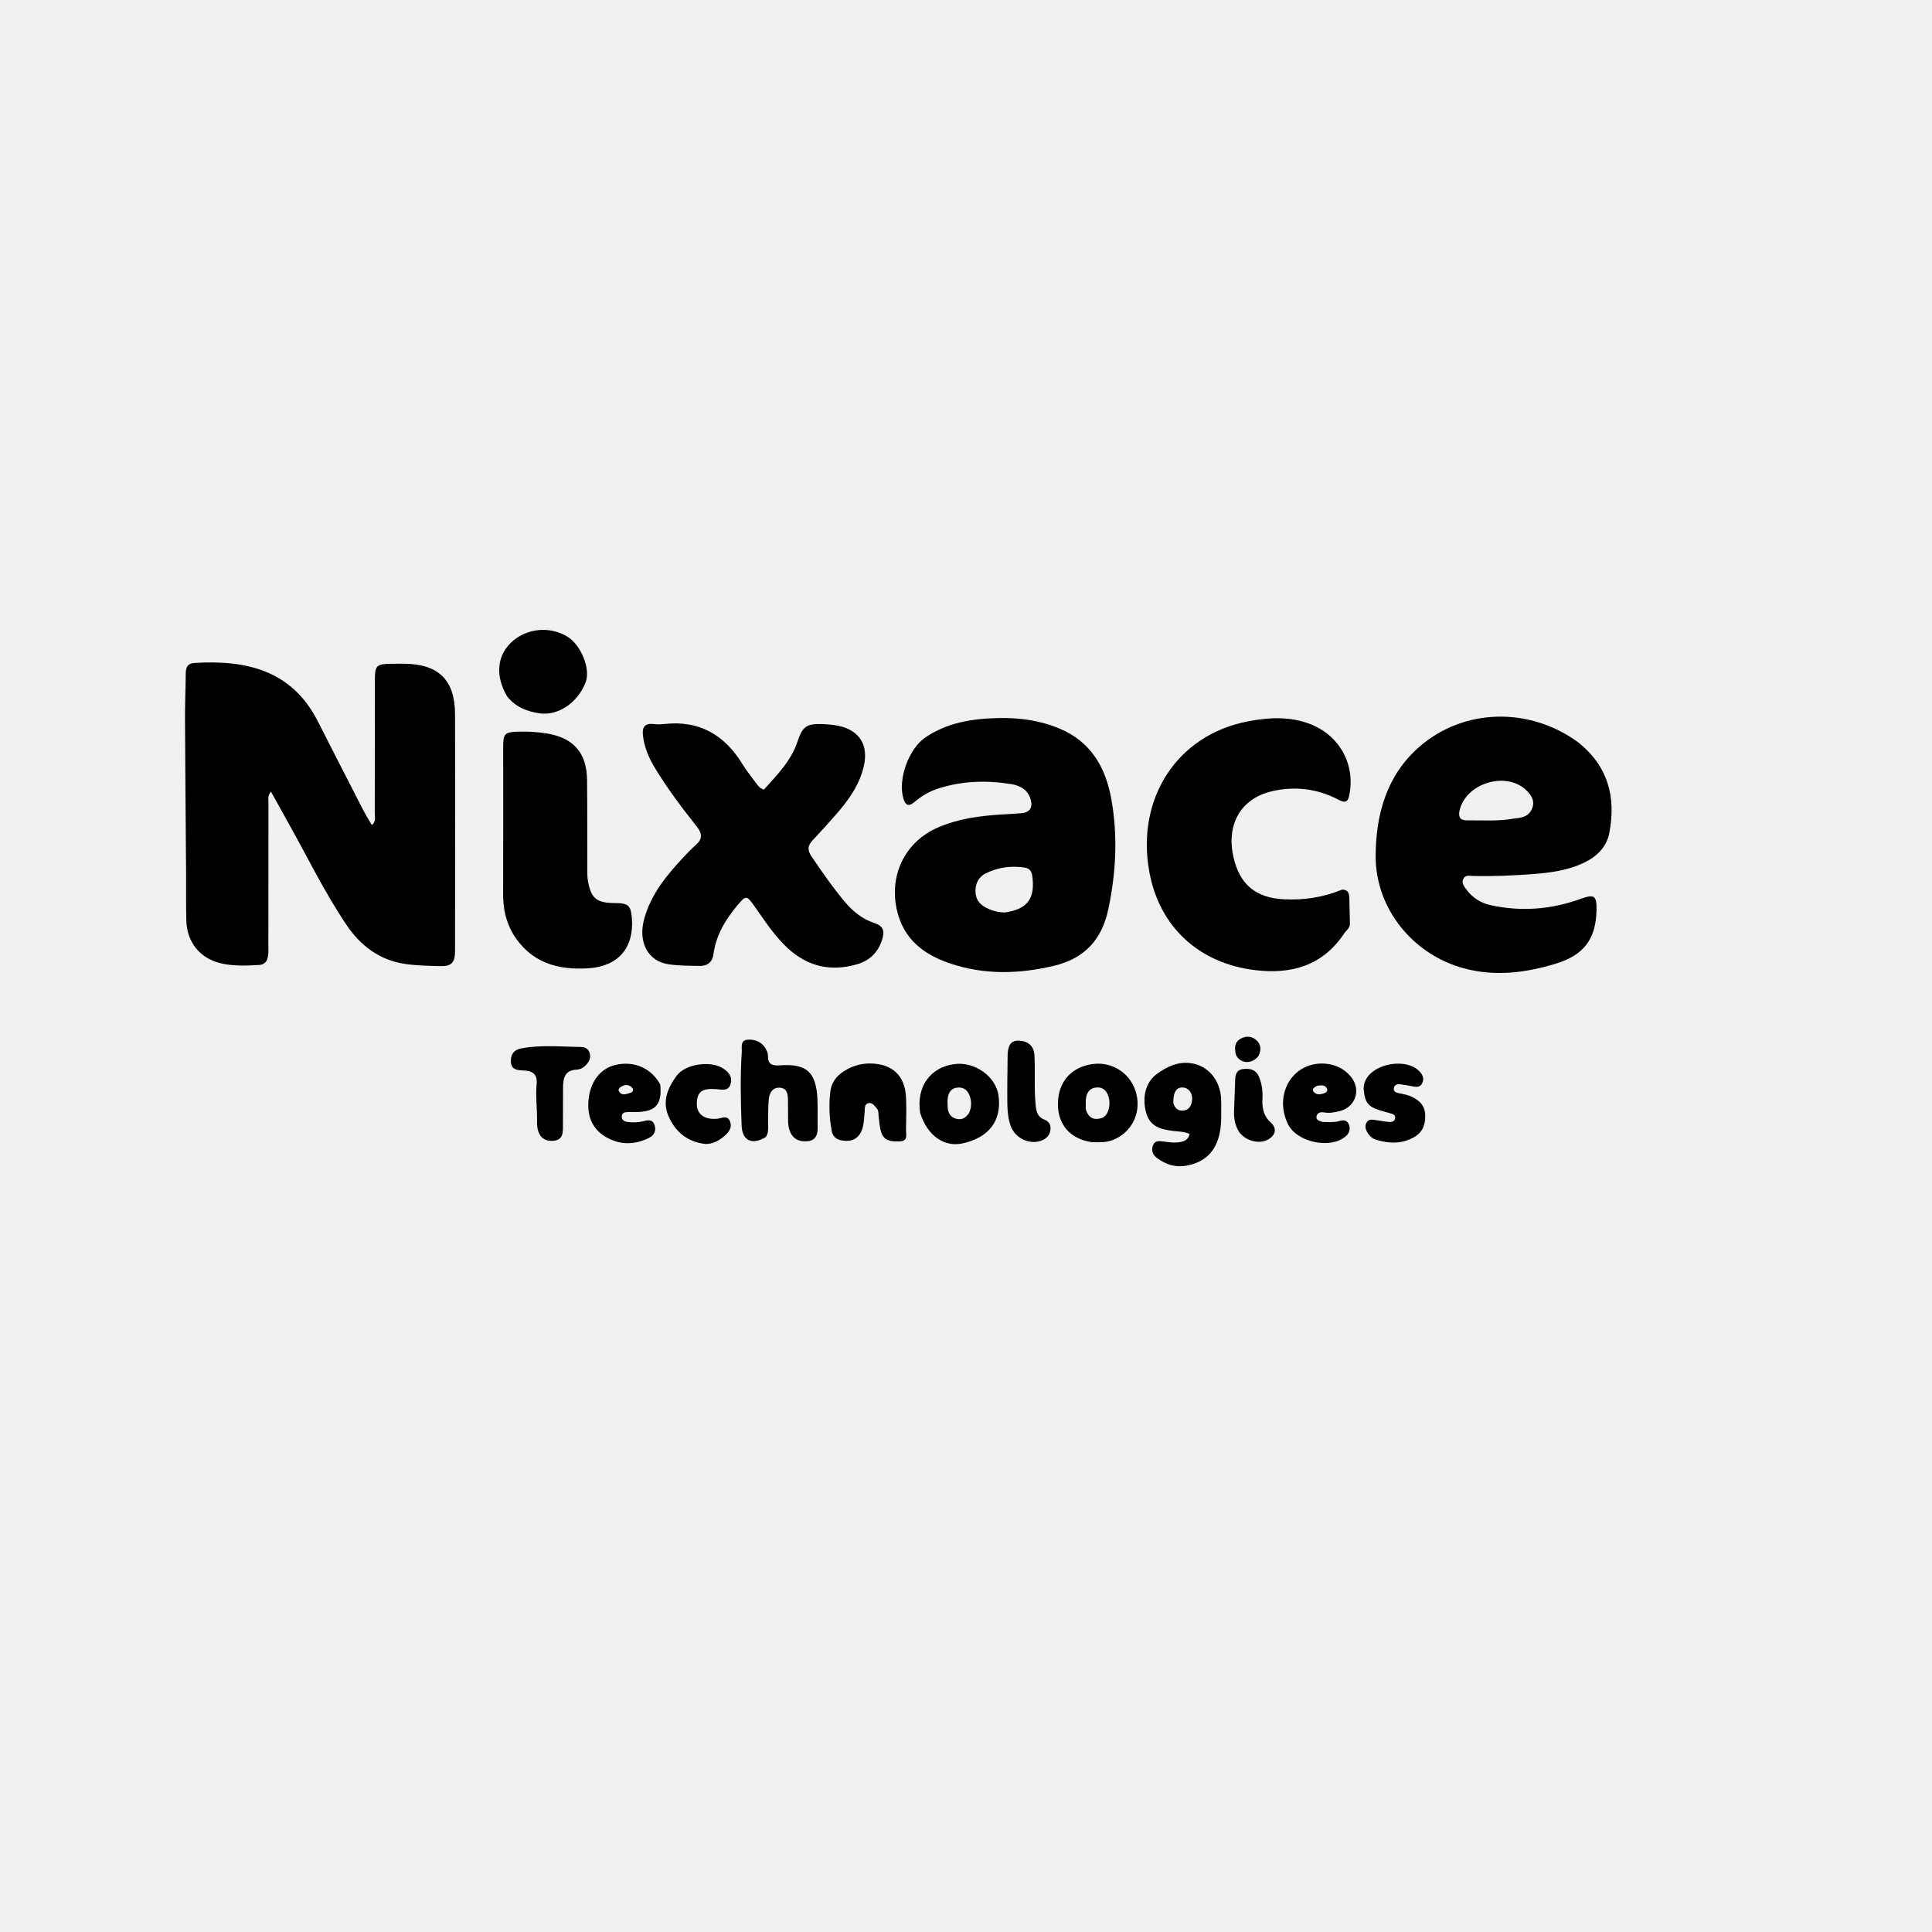
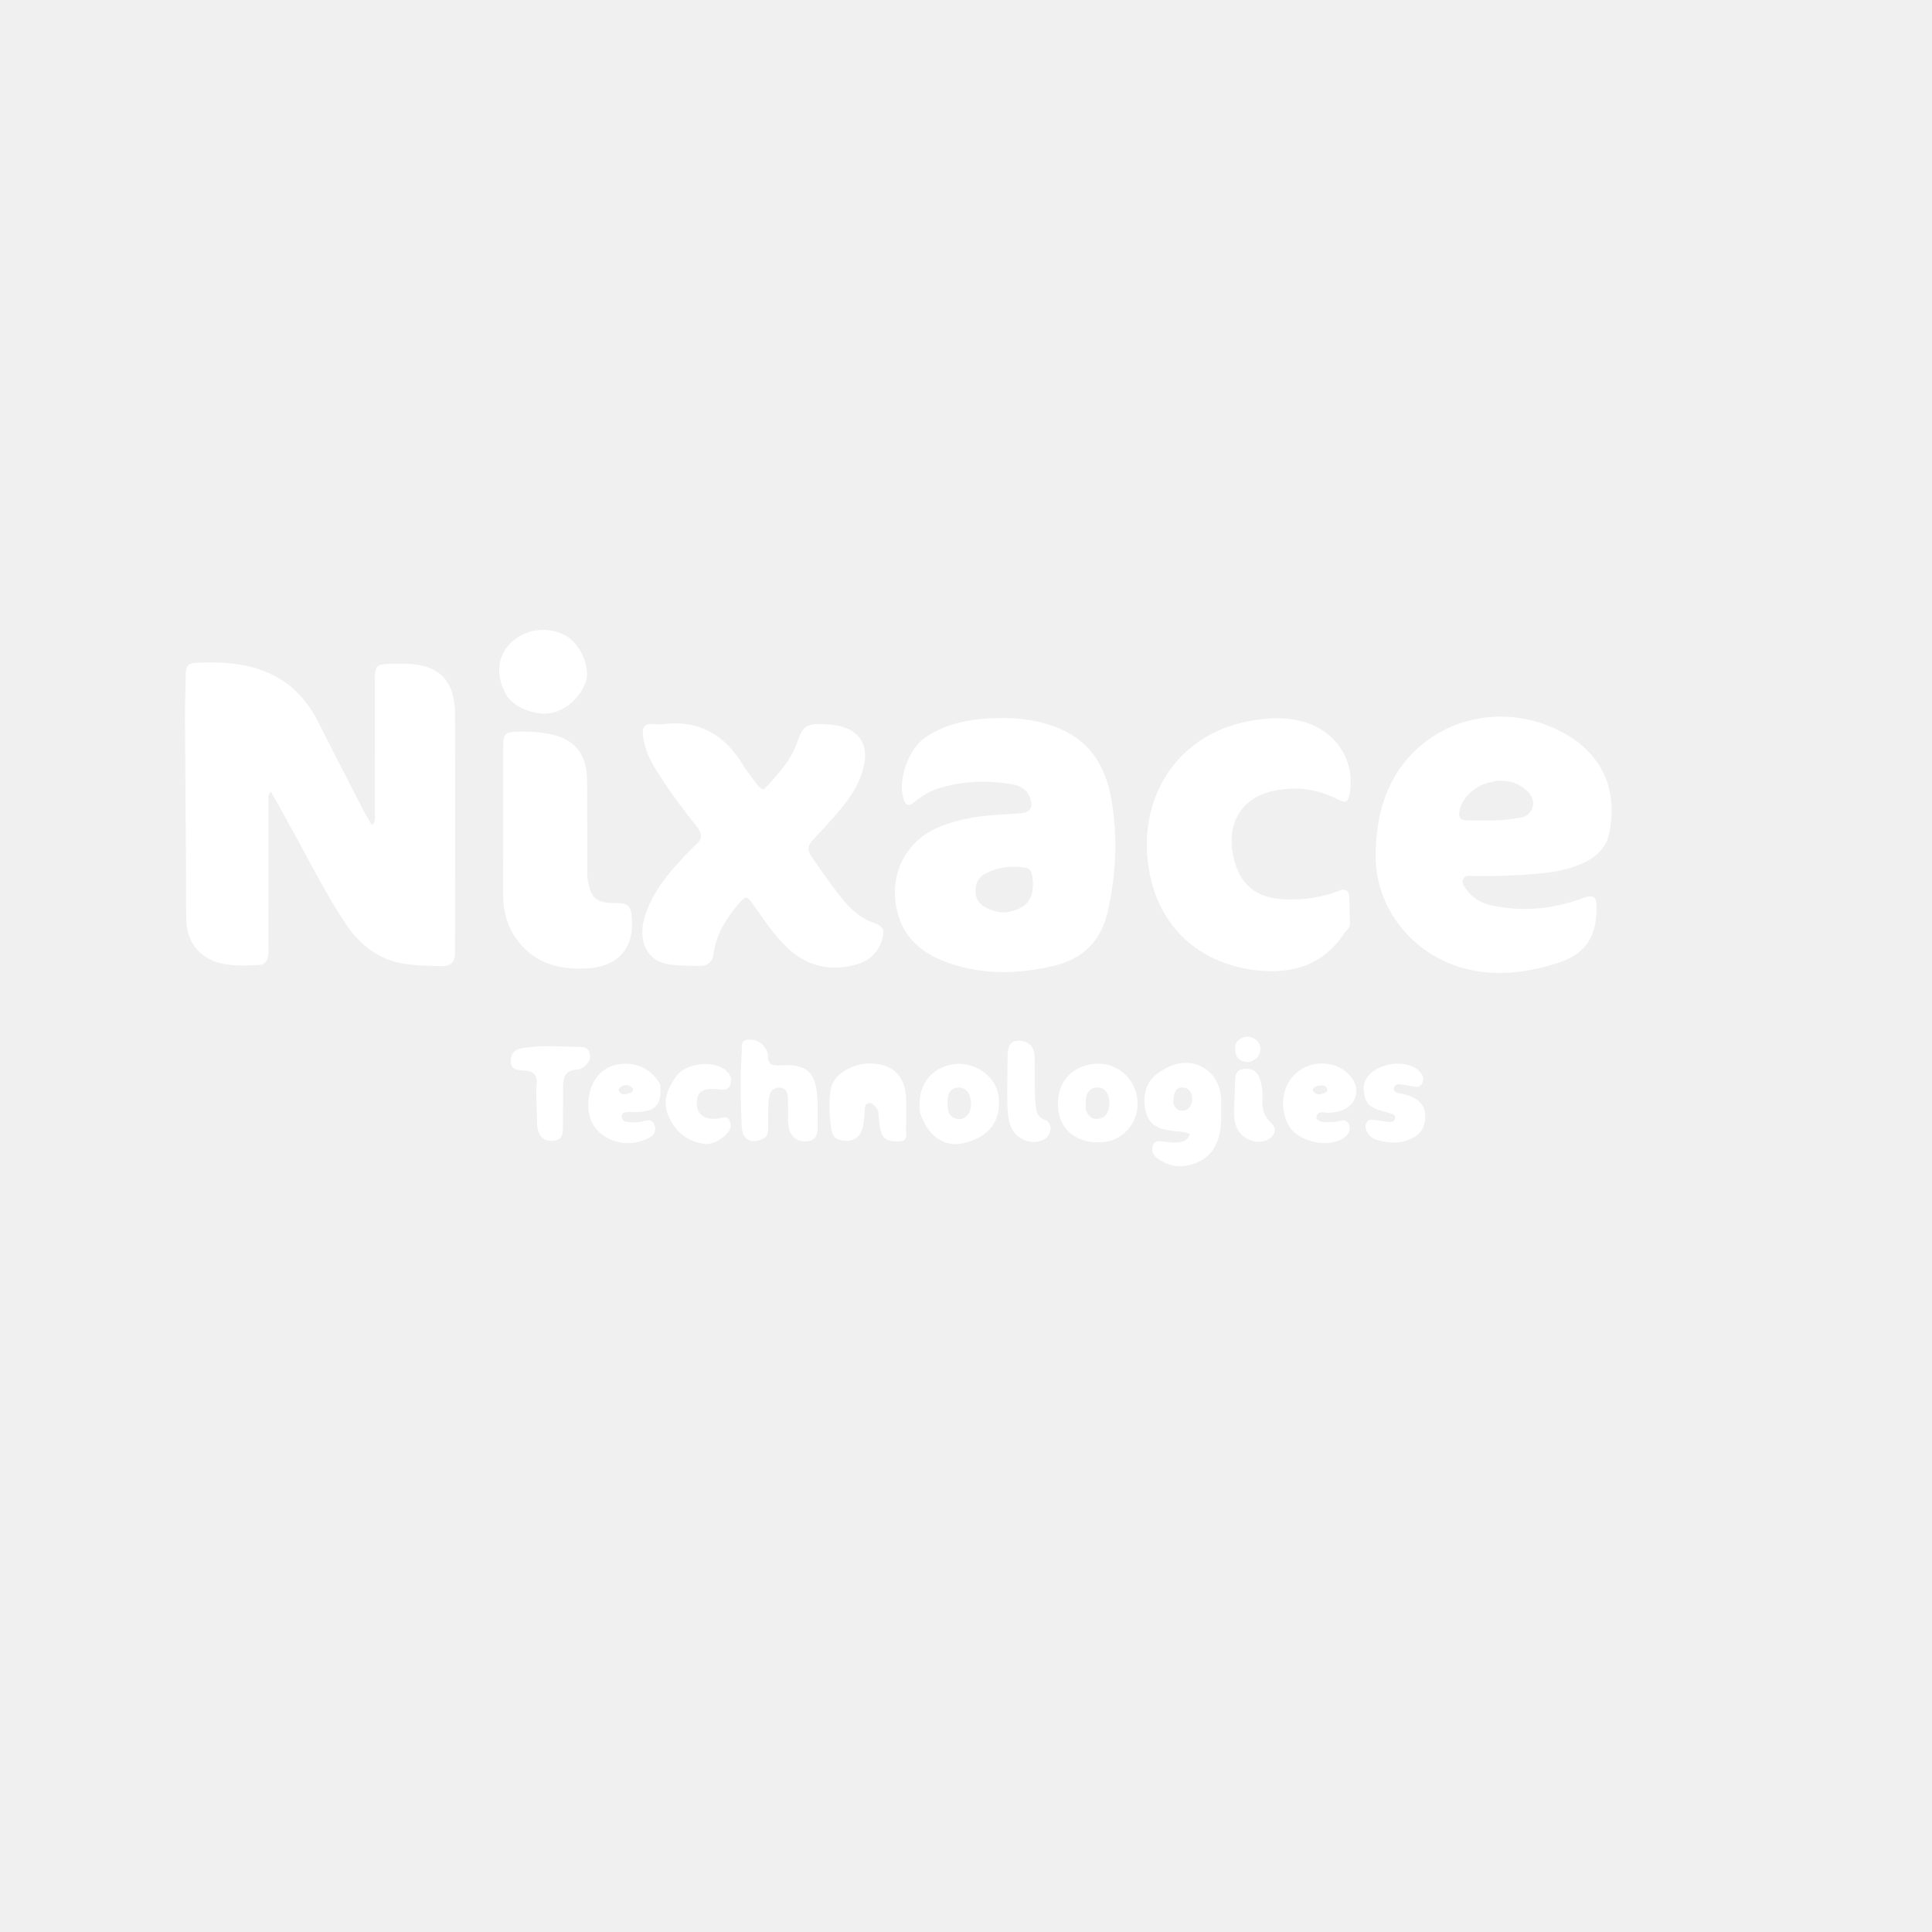
<svg xmlns="http://www.w3.org/2000/svg" version="1.1" id="Layer_1" x="0px" y="0px" width="100%" height="20px" viewBox="0 0 1024 1024" enable-background="new 0 0 1024 1024" xml:space="preserve">
-   <path fill="black" opacity="1" stroke="none" d=" M141.401,509.004   C140.328,510.79 138.959,511.362 137.407,511.449   C130.423,511.839 123.365,512.175 116.563,510.445   C105.675,507.676 99.072,499.162 98.759,487.892   C98.528,479.567 98.689,471.231 98.631,462.901   C98.44,435.584 98.182,408.267 98.055,380.95   C98.018,372.962 98.4,364.973 98.45,356.983   C98.47,353.678 99.391,351.597 103.139,351.371   C130.197,349.739 154.596,355.009 168.486,382.371   C176.478,398.114 184.528,413.828 192.599,429.53   C193.936,432.131 195.519,434.606 197.086,437.308   C199.426,435.34 198.625,433.204 198.631,431.375   C198.699,407.547 198.668,383.72 198.692,359.892   C198.699,352.897 199.733,351.912 206.855,351.826   C209.354,351.796 211.854,351.76 214.353,351.788   C232.498,351.99 241.103,360.441 241.179,378.493   C241.29,404.986 241.225,431.48 241.222,457.973   C241.22,473.303 241.195,488.632 241.177,503.962   C241.17,510.219 239.381,512.218 233.252,512.066   C227.098,511.913 220.893,511.798 214.819,510.919   C201.294,508.961 191.17,501.354 183.689,490.278   C172.015,472.993 162.943,454.196 152.759,436.045   C149.766,430.712 146.816,425.354 143.6,419.564   C141.79,421.687 142.288,423.54 142.286,425.218   C142.251,450.711 142.262,476.205 142.242,501.699   C142.24,504.018 142.502,506.376 141.401,509.004  z" />
-   <path fill="black" opacity="1" stroke="none" d=" M836.491,393.458   C852.397,406.159 856.605,422.617 852.963,441.509   C851.513,449.032 846.298,454.027 839.513,457.264   C831.108,461.274 822.032,462.543 812.882,463.242   C802.26,464.054 791.618,464.519 780.954,464.298   C779.051,464.259 776.629,463.579 775.566,465.835   C774.492,468.115 776.118,470 777.41,471.711   C780.648,475.998 784.963,478.648 790.216,479.788   C806.425,483.306 822.284,482.044 837.847,476.396   C845.049,473.781 846.339,474.744 846.187,482.381   C845.879,497.858 839.394,506.275 824.496,510.79   C808.472,515.647 792.388,517.696 775.855,513.224   C748.814,505.911 728.957,481.508 729.12,453.534   C729.248,431.623 734.943,411.025 752.14,395.943   C775.697,375.284 810.692,374.525 836.491,393.458  M803.189,433.744   C807.272,433.498 810.835,432.275 812.237,427.989   C813.507,424.108 811.431,421.154 808.807,418.701   C798.009,408.608 776.907,415.15 773.608,429.534   C772.853,432.822 773.74,434.825 777.412,434.791   C785.728,434.714 794.078,435.447 803.189,433.744  z" />
-   <path fill="black" opacity="1" stroke="none" d=" M529.02,380.585   C540.628,380.321 551.437,381.883 561.73,386.227   C578.288,393.216 586.037,406.807 589.04,423.616   C592.539,443.202 591.512,462.772 587.376,482.137   C584.029,497.809 574.957,507.999 558.752,511.862   C540.148,516.298 521.791,516.773 503.592,510.656   C489.435,505.898 478.667,497.619 475.278,481.914   C471.275,463.364 479.915,446.001 497.289,438.514   C508.009,433.895 519.356,432.387 530.872,431.694   C534.36,431.484 537.853,431.335 541.331,431.014   C545.76,430.605 547.446,428.158 546.318,423.917   C544.924,418.676 540.874,416.4 536.062,415.615   C522.914,413.469 509.862,413.841 497.068,418   C492.401,419.517 488.287,422.006 484.579,425.166   C481.606,427.7 479.894,426.797 478.842,423.345   C475.736,413.15 481.648,396.788 490.509,390.814   C502.028,383.049 515.019,380.891 529.02,380.585  M532.413,483.649   C544.551,482.007 548.8,476.251 547.125,464.229   C546.722,461.338 545.344,460.155 542.753,459.787   C535.659,458.778 528.824,459.73 522.427,462.928   C518.687,464.796 517.016,468.158 517.018,472.334   C517.02,476.423 519.052,479.222 522.575,481.065   C525.403,482.544 528.39,483.479 532.413,483.649  z" />
-   <path fill="black" opacity="1" stroke="none" d=" M399.535,413.463   C401.148,415.326 401.902,417.548 404.85,418.534   C411.788,410.828 419.316,403.341 422.745,392.89   C425.241,385.285 427.464,383.545 435.375,383.764   C438.354,383.846 441.374,384.084 444.287,384.68   C455.489,386.971 460.443,394.835 457.841,406.09   C455.557,415.965 449.856,423.943 443.362,431.415   C439.212,436.189 434.942,440.862 430.623,445.484   C428.083,448.201 427.843,450.587 430.061,453.849   C435.683,462.119 441.352,470.339 447.782,478.006   C452.02,483.06 456.974,487.06 463.385,489.225   C468.167,490.839 469.091,493.296 467.493,498.181   C465.375,504.657 461.101,509.042 454.562,510.989   C440.456,515.188 427.967,512.367 417.163,502.229   C410.167,495.664 405.095,487.614 399.573,479.904   C395.736,474.547 395.306,474.522 390.948,479.712   C384.54,487.344 379.485,495.64 378.145,505.783   C377.602,509.89 374.996,512.022 370.965,511.963   C365.478,511.884 359.941,511.868 354.523,511.117   C343.436,509.581 338.026,499.409 341.455,486.975   C345.073,473.855 353.465,463.736 362.505,454.066   C364.551,451.878 366.656,449.726 368.898,447.743   C372.362,444.682 372.205,441.783 369.413,438.248   C361.363,428.052 353.515,417.695 346.823,406.527   C343.711,401.332 341.467,395.817 340.765,389.746   C340.291,385.644 341.617,383.267 346.234,383.735   C348.049,383.92 349.919,383.994 351.724,383.78   C370.649,381.538 384.217,389.556 393.799,405.463   C395.426,408.164 397.475,410.611 399.535,413.463  z" />
-   <path fill="black" opacity="1" stroke="none" d=" M711.313,471.515   C714.725,471.5 715.083,473.736 715.173,475.956   C715.354,480.447 715.305,484.947 715.48,489.438   C715.58,491.99 713.518,493.122 712.352,494.872   C700.996,511.919 684.325,516.499 665.268,514.195   C635.286,510.568 614.45,491.124 609.167,462.092   C602.09,423.195 623.828,389.414 661.736,382.271   C672.774,380.191 683.863,379.61 694.681,383.874   C710.229,390.001 718.604,405.592 715.068,421.85   C714.151,426.067 711.894,425.134 709.197,423.742   C697.935,417.931 686.037,416.506 673.787,419.468   C657.634,423.372 649.912,436.946 653.719,454.08   C656.983,468.768 665.545,475.946 680.668,476.653   C691.121,477.142 701.247,475.656 711.313,471.515  z" />
-   <path fill="black" opacity="1" stroke="none" d=" M271.889,494.96   C268.056,488.262 266.641,481.405 266.671,474.061   C266.779,447.921 266.682,421.779 266.7,395.638   C266.705,388.861 267.648,388.007 274.551,387.801   C279.725,387.647 284.861,387.931 289.974,388.778   C303.996,391.101 310.995,399.055 311.151,413.359   C311.321,429.009 311.235,444.661 311.282,460.312   C311.288,462.307 311.217,464.334 311.53,466.29   C313.119,476.189 316.06,478.628 326.15,478.651   C332.963,478.666 334.354,479.927 334.896,486.576   C336.173,502.261 327.711,512.129 312.116,513.186   C295.59,514.307 281.361,510.328 271.889,494.96  z" />
-   <path fill="black" opacity="1" stroke="none" d=" M268.783,369.082   C262.561,358.646 263.339,347.98 270.594,340.851   C278.648,332.937 291.368,331.562 300.925,337.571   C308.072,342.065 313.058,354.623 310.437,361.525   C306.296,372.426 295.838,379.552 285.864,378.057   C279.313,377.075 273.315,374.815 268.783,369.082  z" />
-   <path fill="black" opacity="1" stroke="none" d=" M647.236,593.833   C646.687,607.899 640.604,615.723 628.677,617.86   C622.954,618.885 617.785,617.152 613.201,613.746   C611.005,612.114 610.068,609.751 611.091,607.106   C612.202,604.234 614.657,604.775 617.047,605.077   C619.51,605.389 622.057,605.778 624.48,605.464   C626.962,605.143 629.785,604.598 630.505,601.007   C627.568,599.68 624.551,599.771 621.658,599.4   C615.475,598.605 609.757,597.273 607.63,590.248   C605.16,582.085 607.042,573.784 613.007,569.333   C618.292,565.389 624.342,562.568 631.076,563.488   C640.403,564.764 646.741,572.513 647.201,582.363   C647.372,586.021 647.238,589.693 647.236,593.833  M621.884,584.672   C622.733,587.336 624.377,589 627.347,588.62   C630.027,588.277 631.269,586.403 631.729,583.919   C632.451,580.016 630.451,576.744 627.183,576.424   C623.647,576.077 621.783,578.614 621.884,584.672  z" />
-   <path fill="black" opacity="1" stroke="none" d=" M405.931,602.633   C398.606,607.13 393.386,604.546 393.082,596.622   C392.582,583.639 392.298,570.645 393.15,557.675   C393.3,555.385 392.265,551.499 395.953,551.095   C399.605,550.694 403.29,551.905 405.524,555.319   C406.32,556.534 407.068,558.098 407.031,559.482   C406.909,564.115 409.251,564.962 413.319,564.662   C427.437,563.623 432.532,568.164 433.247,582.314   C433.498,587.298 433.254,592.305 433.365,597.298   C433.452,601.214 432.518,604.433 428.021,604.865   C423.648,605.285 420.152,603.769 418.55,599.276   C417.341,595.887 417.776,592.358 417.683,588.876   C417.63,586.879 417.678,584.879 417.635,582.881   C417.57,579.908 417.184,576.84 413.505,576.522   C409.501,576.176 407.82,579.209 407.488,582.507   C407.023,587.129 407.185,591.818 407.142,596.479   C407.124,598.48 407.3,600.49 405.931,602.633  z" />
-   <path fill="black" opacity="1" stroke="none" d=" M451.076,565.729   C454.546,564.264 457.758,563.652 461.155,563.673   C472.997,563.747 479.803,570.156 480.231,582.024   C480.429,587.511 480.367,593.014 480.213,598.503   C480.142,601.063 481.492,604.785 476.962,604.952   C472.941,605.1 468.602,605.008 467.063,600.159   C466.22,597.5 466.072,594.613 465.7,591.816   C465.505,590.35 465.834,588.768 464.742,587.529   C463.547,586.171 462.398,584.262 460.379,584.679   C458.083,585.154 458.446,587.417 458.291,589.218   C458.077,591.695 457.986,594.208 457.481,596.63   C456.124,603.131 451.843,605.758 445.432,604.285   C442.853,603.692 441.323,601.999 440.863,599.552   C439.564,592.647 439.228,585.67 440.081,578.685   C440.874,572.192 445.121,568.449 451.076,565.729  z" />
-   <path fill="black" opacity="1" stroke="none" d=" M487.715,589.962   C485.577,576.092 492.881,565.783 505.751,564.004   C516.625,562.5 527.938,570.594 529.265,580.828   C530.97,593.978 524.206,602.931 510.242,606.006   C500.439,608.164 491.609,602.014 487.715,589.962  M513.63,589.888   C514.913,587.047 515.022,584.149 514.077,581.19   C513.044,577.956 510.91,576.114 507.453,576.441   C504.116,576.756 502.667,579.098 502.318,582.177   C502.152,583.646 502.194,585.151 502.276,586.633   C502.432,589.457 503.407,591.86 506.34,592.824   C509.153,593.747 511.548,593.048 513.63,589.888  z" />
-   <path fill="black" opacity="1" stroke="none" d=" M578.638,605.358   C567.136,603.7 560.526,595.919 560.722,584.731   C560.924,573.174 568.02,565.326 579.537,563.919   C590.072,562.632 599.837,569.462 602.325,579.857   C604.822,590.29 599.67,600.319 589.875,604.206   C586.356,605.602 582.707,605.469 578.638,605.358  M575.465,587.813   C575.621,588.281 575.747,588.763 575.939,589.217   C577.554,593.044 580.591,593.733 584.108,592.517   C587.596,591.31 589.139,584.783 587.18,580.197   C585.804,576.975 583.218,575.823 579.926,576.588   C577.644,577.118 576.269,578.958 575.785,581.127   C575.361,583.024 575.492,585.046 575.465,587.813  z" />
-   <path fill="black" opacity="1" stroke="none" d=" M700.875,594.632   C704.096,594.72 706.933,594.965 709.714,594.2   C711.773,593.634 713.839,593.45 714.854,595.796   C715.778,597.933 715.405,600.046 713.764,601.82   C713.539,602.063 713.272,602.268 713.016,602.479   C704.899,609.178 687.259,605.318 682.657,595.836   C674.878,579.807 685.305,562.619 702.189,563.748   C707.547,564.106 712.243,566.301 715.753,570.382   C721.738,577.339 718.61,586.916 709.752,588.995   C707.177,589.599 704.553,590.104 701.84,589.613   C700.093,589.297 698.27,589.632 697.801,591.607   C697.352,593.499 699.04,594.065 700.875,594.632  M698.252,575.438   C696.542,576.312 694.549,577.396 696.915,579.298   C698.305,580.415 700.444,579.991 702.191,579.302   C703.228,578.892 703.792,577.96 703.279,576.897   C702.393,575.06 700.664,575.129 698.252,575.438  z" />
-   <path fill="black" opacity="1" stroke="none" d=" M349.926,574.789   C351.008,585.385 347.499,589.282 337.255,589.401   C335.758,589.418 334.26,589.377 332.764,589.411   C331.181,589.447 329.598,589.738 329.543,591.711   C329.494,593.478 330.771,594.43 332.387,594.635   C335.2,594.994 338.039,595.01 340.814,594.307   C343.161,593.712 345.614,593.058 346.787,595.965   C348.036,599.059 346.851,601.69 343.989,603.105   C336.527,606.793 328.907,606.996 321.549,602.884   C314.458,598.923 311.447,592.494 311.819,584.548   C312.321,573.82 317.886,566.296 326.424,564.377   C336.091,562.204 345.209,566.117 349.926,574.789  M327.772,577.711   C329.235,581.395 332.036,579.725 334.338,579.145   C335.573,578.834 335.938,577.302 334.902,576.344   C332.925,574.514 330.739,574.882 328.664,576.342   C328.406,576.523 328.241,576.834 327.772,577.711  z" />
-   <path fill="black" opacity="1" stroke="none" d=" M284.645,593.956   C284.721,587.185 283.815,580.922 284.427,574.559   C284.912,569.52 282.494,567.482 277.15,567.338   C273.86,567.25 270.992,566.779 270.78,562.746   C270.578,558.911 272.315,556.411 276.274,555.667   C286.852,553.681 297.504,554.816 308.128,554.915   C310.236,554.935 311.972,556.01 312.58,558.268   C313.265,560.811 312.181,562.815 310.505,564.574   C309.193,565.951 307.463,566.841 305.65,566.922   C299.498,567.196 298.459,571.272 298.429,576.189   C298.389,582.845 298.394,589.502 298.366,596.159   C298.35,600.044 298.693,604.274 293.156,604.656   C287.898,605.019 284.999,601.915 284.666,595.916   C284.639,595.418 284.652,594.917 284.645,593.956  z" />
-   <path fill="black" opacity="1" stroke="none" d=" M722.762,577.145   C722.609,564.72 743.833,559.708 751.946,567.443   C753.937,569.34 755.063,571.525 753.799,574.121   C752.606,576.571 750.322,576.159 748.101,575.673   C746.153,575.247 744.164,575.003 742.189,574.705   C740.474,574.446 739.064,575.073 738.752,576.788   C738.45,578.451 739.963,579.148 741.243,579.385   C743.704,579.842 746.116,580.291 748.417,581.384   C752.468,583.307 755.163,586.008 755.381,590.831   C755.612,595.944 754.036,600.112 749.55,602.691   C743.068,606.419 736.157,606.206 729.254,604.044   C727.167,603.39 725.58,601.794 724.511,599.805   C723.674,598.25 723.413,596.606 724.256,595.023   C725.216,593.22 726.953,593.348 728.657,593.596   C731.124,593.954 733.581,594.411 736.059,594.643   C737.607,594.787 739.263,594.462 739.468,592.543   C739.647,590.858 738.175,590.427 736.855,590.058   C735.094,589.565 733.32,589.113 731.574,588.571   C725.107,586.566 723.341,584.348 722.762,577.145  z" />
-   <path fill="black" opacity="1" stroke="none" d=" M373.933,606.347   C364.17,605.241 357.926,599.812 354.309,591.568   C350.835,583.649 353.994,576.447 358.677,570.121   C363.288,563.894 376.426,562.058 383.062,566.172   C386.108,568.06 388.283,570.573 387.258,574.409   C386.156,578.534 382.735,577.494 379.816,577.278   C372.435,576.733 369.803,578.386 369.362,583.921   C368.861,590.217 372.875,593.56 380.034,592.976   C382.455,592.779 385.597,590.721 386.954,594.467   C388.244,598.031 385.937,600.495 383.402,602.562   C380.783,604.697 377.884,606.301 373.933,606.347  z" />
-   <path fill="black" opacity="1" stroke="none" d=" M534.081,558.487   C534.45,554.16 535.628,551.247 540.428,551.591   C545.171,551.931 548.022,554.503 548.284,559.505   C548.743,568.294 548.051,577.109 548.93,585.901   C549.267,589.272 550.011,592.072 553.532,593.423   C555.773,594.283 557.015,596.054 556.797,598.477   C556.558,601.123 555.233,603.102 552.687,604.253   C546.239,607.169 538.075,603.604 535.643,596.636   C534.318,592.839 533.96,588.82 533.91,584.852   C533.799,576.216 533.984,567.576 534.081,558.487  z" />
-   <path fill="black" opacity="1" stroke="none" d=" M669.062,583.808   C669.096,588.427 670.271,592.038 673.512,594.955   C676.89,597.995 676.232,601.605 672.107,603.966   C667.064,606.852 658.995,604.328 656.127,598.914   C654.363,595.583 653.937,591.958 654.072,588.249   C654.259,583.095 654.514,577.943 654.66,572.788   C654.741,569.966 655.047,567.26 658.456,566.688   C662.181,566.063 665.609,566.796 667.251,570.634   C668.975,574.663 669.425,578.978 669.062,583.808  z" />
-   <path fill="black" opacity="1" stroke="none" d=" M666.966,559.768   C662.25,565.494 655.652,562.367 654.914,558.352   C654.391,555.505 654.289,552.555 657.136,550.789   C659.86,549.098 662.954,548.941 665.508,550.98   C668.253,553.172 668.834,556.181 666.966,559.768  z" />
+   <path fill="white" opacity="1" stroke="none" d=" M141.401,509.004   C140.328,510.79 138.959,511.362 137.407,511.449   C130.423,511.839 123.365,512.175 116.563,510.445   C105.675,507.676 99.072,499.162 98.759,487.892   C98.528,479.567 98.689,471.231 98.631,462.901   C98.44,435.584 98.182,408.267 98.055,380.95   C98.018,372.962 98.4,364.973 98.45,356.983   C98.47,353.678 99.391,351.597 103.139,351.371   C130.197,349.739 154.596,355.009 168.486,382.371   C176.478,398.114 184.528,413.828 192.599,429.53   C193.936,432.131 195.519,434.606 197.086,437.308   C199.426,435.34 198.625,433.204 198.631,431.375   C198.699,407.547 198.668,383.72 198.692,359.892   C198.699,352.897 199.733,351.912 206.855,351.826   C209.354,351.796 211.854,351.76 214.353,351.788   C232.498,351.99 241.103,360.441 241.179,378.493   C241.29,404.986 241.225,431.48 241.222,457.973   C241.22,473.303 241.195,488.632 241.177,503.962   C241.17,510.219 239.381,512.218 233.252,512.066   C227.098,511.913 220.893,511.798 214.819,510.919   C201.294,508.961 191.17,501.354 183.689,490.278   C172.015,472.993 162.943,454.196 152.759,436.045   C149.766,430.712 146.816,425.354 143.6,419.564   C141.79,421.687 142.288,423.54 142.286,425.218   C142.251,450.711 142.262,476.205 142.242,501.699   C142.24,504.018 142.502,506.376 141.401,509.004  z" />
+   <path fill="white" opacity="1" stroke="none" d=" M836.491,393.458   C852.397,406.159 856.605,422.617 852.963,441.509   C851.513,449.032 846.298,454.027 839.513,457.264   C831.108,461.274 822.032,462.543 812.882,463.242   C802.26,464.054 791.618,464.519 780.954,464.298   C779.051,464.259 776.629,463.579 775.566,465.835   C774.492,468.115 776.118,470 777.41,471.711   C780.648,475.998 784.963,478.648 790.216,479.788   C806.425,483.306 822.284,482.044 837.847,476.396   C845.049,473.781 846.339,474.744 846.187,482.381   C845.879,497.858 839.394,506.275 824.496,510.79   C808.472,515.647 792.388,517.696 775.855,513.224   C748.814,505.911 728.957,481.508 729.12,453.534   C729.248,431.623 734.943,411.025 752.14,395.943   C775.697,375.284 810.692,374.525 836.491,393.458  M803.189,433.744   C807.272,433.498 810.835,432.275 812.237,427.989   C813.507,424.108 811.431,421.154 808.807,418.701   C798.009,408.608 776.907,415.15 773.608,429.534   C772.853,432.822 773.74,434.825 777.412,434.791   C785.728,434.714 794.078,435.447 803.189,433.744  z" />
+   <path fill="white" opacity="1" stroke="none" d=" M529.02,380.585   C540.628,380.321 551.437,381.883 561.73,386.227   C578.288,393.216 586.037,406.807 589.04,423.616   C592.539,443.202 591.512,462.772 587.376,482.137   C584.029,497.809 574.957,507.999 558.752,511.862   C540.148,516.298 521.791,516.773 503.592,510.656   C489.435,505.898 478.667,497.619 475.278,481.914   C471.275,463.364 479.915,446.001 497.289,438.514   C508.009,433.895 519.356,432.387 530.872,431.694   C534.36,431.484 537.853,431.335 541.331,431.014   C545.76,430.605 547.446,428.158 546.318,423.917   C544.924,418.676 540.874,416.4 536.062,415.615   C522.914,413.469 509.862,413.841 497.068,418   C492.401,419.517 488.287,422.006 484.579,425.166   C481.606,427.7 479.894,426.797 478.842,423.345   C475.736,413.15 481.648,396.788 490.509,390.814   C502.028,383.049 515.019,380.891 529.02,380.585  M532.413,483.649   C544.551,482.007 548.8,476.251 547.125,464.229   C546.722,461.338 545.344,460.155 542.753,459.787   C535.659,458.778 528.824,459.73 522.427,462.928   C518.687,464.796 517.016,468.158 517.018,472.334   C517.02,476.423 519.052,479.222 522.575,481.065   C525.403,482.544 528.39,483.479 532.413,483.649  z" />
+   <path fill="white" opacity="1" stroke="none" d=" M399.535,413.463   C401.148,415.326 401.902,417.548 404.85,418.534   C411.788,410.828 419.316,403.341 422.745,392.89   C425.241,385.285 427.464,383.545 435.375,383.764   C438.354,383.846 441.374,384.084 444.287,384.68   C455.489,386.971 460.443,394.835 457.841,406.09   C455.557,415.965 449.856,423.943 443.362,431.415   C439.212,436.189 434.942,440.862 430.623,445.484   C428.083,448.201 427.843,450.587 430.061,453.849   C435.683,462.119 441.352,470.339 447.782,478.006   C452.02,483.06 456.974,487.06 463.385,489.225   C468.167,490.839 469.091,493.296 467.493,498.181   C465.375,504.657 461.101,509.042 454.562,510.989   C440.456,515.188 427.967,512.367 417.163,502.229   C410.167,495.664 405.095,487.614 399.573,479.904   C395.736,474.547 395.306,474.522 390.948,479.712   C384.54,487.344 379.485,495.64 378.145,505.783   C377.602,509.89 374.996,512.022 370.965,511.963   C365.478,511.884 359.941,511.868 354.523,511.117   C343.436,509.581 338.026,499.409 341.455,486.975   C345.073,473.855 353.465,463.736 362.505,454.066   C364.551,451.878 366.656,449.726 368.898,447.743   C372.362,444.682 372.205,441.783 369.413,438.248   C361.363,428.052 353.515,417.695 346.823,406.527   C343.711,401.332 341.467,395.817 340.765,389.746   C340.291,385.644 341.617,383.267 346.234,383.735   C348.049,383.92 349.919,383.994 351.724,383.78   C370.649,381.538 384.217,389.556 393.799,405.463   C395.426,408.164 397.475,410.611 399.535,413.463  z" />
+   <path fill="white" opacity="1" stroke="none" d=" M711.313,471.515   C714.725,471.5 715.083,473.736 715.173,475.956   C715.354,480.447 715.305,484.947 715.48,489.438   C715.58,491.99 713.518,493.122 712.352,494.872   C700.996,511.919 684.325,516.499 665.268,514.195   C635.286,510.568 614.45,491.124 609.167,462.092   C602.09,423.195 623.828,389.414 661.736,382.271   C672.774,380.191 683.863,379.61 694.681,383.874   C710.229,390.001 718.604,405.592 715.068,421.85   C714.151,426.067 711.894,425.134 709.197,423.742   C697.935,417.931 686.037,416.506 673.787,419.468   C657.634,423.372 649.912,436.946 653.719,454.08   C656.983,468.768 665.545,475.946 680.668,476.653   C691.121,477.142 701.247,475.656 711.313,471.515  z" />
+   <path fill="white" opacity="1" stroke="none" d=" M271.889,494.96   C268.056,488.262 266.641,481.405 266.671,474.061   C266.779,447.921 266.682,421.779 266.7,395.638   C266.705,388.861 267.648,388.007 274.551,387.801   C279.725,387.647 284.861,387.931 289.974,388.778   C303.996,391.101 310.995,399.055 311.151,413.359   C311.321,429.009 311.235,444.661 311.282,460.312   C311.288,462.307 311.217,464.334 311.53,466.29   C313.119,476.189 316.06,478.628 326.15,478.651   C332.963,478.666 334.354,479.927 334.896,486.576   C336.173,502.261 327.711,512.129 312.116,513.186   C295.59,514.307 281.361,510.328 271.889,494.96  z" />
+   <path fill="white" opacity="1" stroke="none" d=" M268.783,369.082   C262.561,358.646 263.339,347.98 270.594,340.851   C278.648,332.937 291.368,331.562 300.925,337.571   C308.072,342.065 313.058,354.623 310.437,361.525   C306.296,372.426 295.838,379.552 285.864,378.057   C279.313,377.075 273.315,374.815 268.783,369.082  z" />
+   <path fill="white" opacity="1" stroke="none" d=" M647.236,593.833   C646.687,607.899 640.604,615.723 628.677,617.86   C622.954,618.885 617.785,617.152 613.201,613.746   C611.005,612.114 610.068,609.751 611.091,607.106   C612.202,604.234 614.657,604.775 617.047,605.077   C619.51,605.389 622.057,605.778 624.48,605.464   C626.962,605.143 629.785,604.598 630.505,601.007   C627.568,599.68 624.551,599.771 621.658,599.4   C615.475,598.605 609.757,597.273 607.63,590.248   C605.16,582.085 607.042,573.784 613.007,569.333   C618.292,565.389 624.342,562.568 631.076,563.488   C640.403,564.764 646.741,572.513 647.201,582.363   C647.372,586.021 647.238,589.693 647.236,593.833  M621.884,584.672   C622.733,587.336 624.377,589 627.347,588.62   C630.027,588.277 631.269,586.403 631.729,583.919   C632.451,580.016 630.451,576.744 627.183,576.424   C623.647,576.077 621.783,578.614 621.884,584.672  z" />
+   <path fill="white" opacity="1" stroke="none" d=" M405.931,602.633   C398.606,607.13 393.386,604.546 393.082,596.622   C392.582,583.639 392.298,570.645 393.15,557.675   C393.3,555.385 392.265,551.499 395.953,551.095   C399.605,550.694 403.29,551.905 405.524,555.319   C406.32,556.534 407.068,558.098 407.031,559.482   C406.909,564.115 409.251,564.962 413.319,564.662   C427.437,563.623 432.532,568.164 433.247,582.314   C433.498,587.298 433.254,592.305 433.365,597.298   C433.452,601.214 432.518,604.433 428.021,604.865   C423.648,605.285 420.152,603.769 418.55,599.276   C417.341,595.887 417.776,592.358 417.683,588.876   C417.63,586.879 417.678,584.879 417.635,582.881   C417.57,579.908 417.184,576.84 413.505,576.522   C409.501,576.176 407.82,579.209 407.488,582.507   C407.023,587.129 407.185,591.818 407.142,596.479   C407.124,598.48 407.3,600.49 405.931,602.633  z" />
+   <path fill="white" opacity="1" stroke="none" d=" M451.076,565.729   C454.546,564.264 457.758,563.652 461.155,563.673   C472.997,563.747 479.803,570.156 480.231,582.024   C480.429,587.511 480.367,593.014 480.213,598.503   C480.142,601.063 481.492,604.785 476.962,604.952   C472.941,605.1 468.602,605.008 467.063,600.159   C466.22,597.5 466.072,594.613 465.7,591.816   C465.505,590.35 465.834,588.768 464.742,587.529   C463.547,586.171 462.398,584.262 460.379,584.679   C458.083,585.154 458.446,587.417 458.291,589.218   C458.077,591.695 457.986,594.208 457.481,596.63   C456.124,603.131 451.843,605.758 445.432,604.285   C442.853,603.692 441.323,601.999 440.863,599.552   C439.564,592.647 439.228,585.67 440.081,578.685   C440.874,572.192 445.121,568.449 451.076,565.729  z" />
+   <path fill="white" opacity="1" stroke="none" d=" M487.715,589.962   C485.577,576.092 492.881,565.783 505.751,564.004   C516.625,562.5 527.938,570.594 529.265,580.828   C530.97,593.978 524.206,602.931 510.242,606.006   C500.439,608.164 491.609,602.014 487.715,589.962  M513.63,589.888   C514.913,587.047 515.022,584.149 514.077,581.19   C513.044,577.956 510.91,576.114 507.453,576.441   C504.116,576.756 502.667,579.098 502.318,582.177   C502.152,583.646 502.194,585.151 502.276,586.633   C502.432,589.457 503.407,591.86 506.34,592.824   C509.153,593.747 511.548,593.048 513.63,589.888  z" />
+   <path fill="white" opacity="1" stroke="none" d=" M578.638,605.358   C567.136,603.7 560.526,595.919 560.722,584.731   C560.924,573.174 568.02,565.326 579.537,563.919   C590.072,562.632 599.837,569.462 602.325,579.857   C604.822,590.29 599.67,600.319 589.875,604.206   C586.356,605.602 582.707,605.469 578.638,605.358  M575.465,587.813   C575.621,588.281 575.747,588.763 575.939,589.217   C577.554,593.044 580.591,593.733 584.108,592.517   C587.596,591.31 589.139,584.783 587.18,580.197   C585.804,576.975 583.218,575.823 579.926,576.588   C577.644,577.118 576.269,578.958 575.785,581.127   C575.361,583.024 575.492,585.046 575.465,587.813  z" />
+   <path fill="white" opacity="1" stroke="none" d=" M700.875,594.632   C704.096,594.72 706.933,594.965 709.714,594.2   C711.773,593.634 713.839,593.45 714.854,595.796   C715.778,597.933 715.405,600.046 713.764,601.82   C713.539,602.063 713.272,602.268 713.016,602.479   C704.899,609.178 687.259,605.318 682.657,595.836   C674.878,579.807 685.305,562.619 702.189,563.748   C707.547,564.106 712.243,566.301 715.753,570.382   C721.738,577.339 718.61,586.916 709.752,588.995   C707.177,589.599 704.553,590.104 701.84,589.613   C700.093,589.297 698.27,589.632 697.801,591.607   C697.352,593.499 699.04,594.065 700.875,594.632  M698.252,575.438   C696.542,576.312 694.549,577.396 696.915,579.298   C698.305,580.415 700.444,579.991 702.191,579.302   C703.228,578.892 703.792,577.96 703.279,576.897   C702.393,575.06 700.664,575.129 698.252,575.438  z" />
+   <path fill="white" opacity="1" stroke="none" d=" M349.926,574.789   C351.008,585.385 347.499,589.282 337.255,589.401   C335.758,589.418 334.26,589.377 332.764,589.411   C331.181,589.447 329.598,589.738 329.543,591.711   C329.494,593.478 330.771,594.43 332.387,594.635   C335.2,594.994 338.039,595.01 340.814,594.307   C343.161,593.712 345.614,593.058 346.787,595.965   C348.036,599.059 346.851,601.69 343.989,603.105   C336.527,606.793 328.907,606.996 321.549,602.884   C314.458,598.923 311.447,592.494 311.819,584.548   C312.321,573.82 317.886,566.296 326.424,564.377   C336.091,562.204 345.209,566.117 349.926,574.789  M327.772,577.711   C329.235,581.395 332.036,579.725 334.338,579.145   C335.573,578.834 335.938,577.302 334.902,576.344   C332.925,574.514 330.739,574.882 328.664,576.342   C328.406,576.523 328.241,576.834 327.772,577.711  z" />
+   <path fill="white" opacity="1" stroke="none" d=" M284.645,593.956   C284.721,587.185 283.815,580.922 284.427,574.559   C284.912,569.52 282.494,567.482 277.15,567.338   C273.86,567.25 270.992,566.779 270.78,562.746   C270.578,558.911 272.315,556.411 276.274,555.667   C286.852,553.681 297.504,554.816 308.128,554.915   C310.236,554.935 311.972,556.01 312.58,558.268   C313.265,560.811 312.181,562.815 310.505,564.574   C309.193,565.951 307.463,566.841 305.65,566.922   C299.498,567.196 298.459,571.272 298.429,576.189   C298.389,582.845 298.394,589.502 298.366,596.159   C298.35,600.044 298.693,604.274 293.156,604.656   C287.898,605.019 284.999,601.915 284.666,595.916   C284.639,595.418 284.652,594.917 284.645,593.956  z" />
+   <path fill="white" opacity="1" stroke="none" d=" M722.762,577.145   C722.609,564.72 743.833,559.708 751.946,567.443   C753.937,569.34 755.063,571.525 753.799,574.121   C752.606,576.571 750.322,576.159 748.101,575.673   C746.153,575.247 744.164,575.003 742.189,574.705   C740.474,574.446 739.064,575.073 738.752,576.788   C738.45,578.451 739.963,579.148 741.243,579.385   C743.704,579.842 746.116,580.291 748.417,581.384   C752.468,583.307 755.163,586.008 755.381,590.831   C755.612,595.944 754.036,600.112 749.55,602.691   C743.068,606.419 736.157,606.206 729.254,604.044   C727.167,603.39 725.58,601.794 724.511,599.805   C723.674,598.25 723.413,596.606 724.256,595.023   C725.216,593.22 726.953,593.348 728.657,593.596   C731.124,593.954 733.581,594.411 736.059,594.643   C737.607,594.787 739.263,594.462 739.468,592.543   C739.647,590.858 738.175,590.427 736.855,590.058   C735.094,589.565 733.32,589.113 731.574,588.571   C725.107,586.566 723.341,584.348 722.762,577.145  z" />
+   <path fill="white" opacity="1" stroke="none" d=" M373.933,606.347   C364.17,605.241 357.926,599.812 354.309,591.568   C350.835,583.649 353.994,576.447 358.677,570.121   C363.288,563.894 376.426,562.058 383.062,566.172   C386.108,568.06 388.283,570.573 387.258,574.409   C386.156,578.534 382.735,577.494 379.816,577.278   C372.435,576.733 369.803,578.386 369.362,583.921   C368.861,590.217 372.875,593.56 380.034,592.976   C382.455,592.779 385.597,590.721 386.954,594.467   C388.244,598.031 385.937,600.495 383.402,602.562   C380.783,604.697 377.884,606.301 373.933,606.347  z" />
+   <path fill="white" opacity="1" stroke="none" d=" M534.081,558.487   C534.45,554.16 535.628,551.247 540.428,551.591   C545.171,551.931 548.022,554.503 548.284,559.505   C548.743,568.294 548.051,577.109 548.93,585.901   C549.267,589.272 550.011,592.072 553.532,593.423   C555.773,594.283 557.015,596.054 556.797,598.477   C556.558,601.123 555.233,603.102 552.687,604.253   C546.239,607.169 538.075,603.604 535.643,596.636   C534.318,592.839 533.96,588.82 533.91,584.852   C533.799,576.216 533.984,567.576 534.081,558.487  z" />
+   <path fill="white" opacity="1" stroke="none" d=" M669.062,583.808   C669.096,588.427 670.271,592.038 673.512,594.955   C676.89,597.995 676.232,601.605 672.107,603.966   C667.064,606.852 658.995,604.328 656.127,598.914   C654.363,595.583 653.937,591.958 654.072,588.249   C654.259,583.095 654.514,577.943 654.66,572.788   C654.741,569.966 655.047,567.26 658.456,566.688   C662.181,566.063 665.609,566.796 667.251,570.634   C668.975,574.663 669.425,578.978 669.062,583.808  z" />
+   <path fill="white" opacity="1" stroke="none" d=" M666.966,559.768   C662.25,565.494 655.652,562.367 654.914,558.352   C654.391,555.505 654.289,552.555 657.136,550.789   C659.86,549.098 662.954,548.941 665.508,550.98   C668.253,553.172 668.834,556.181 666.966,559.768  z" />
</svg>
